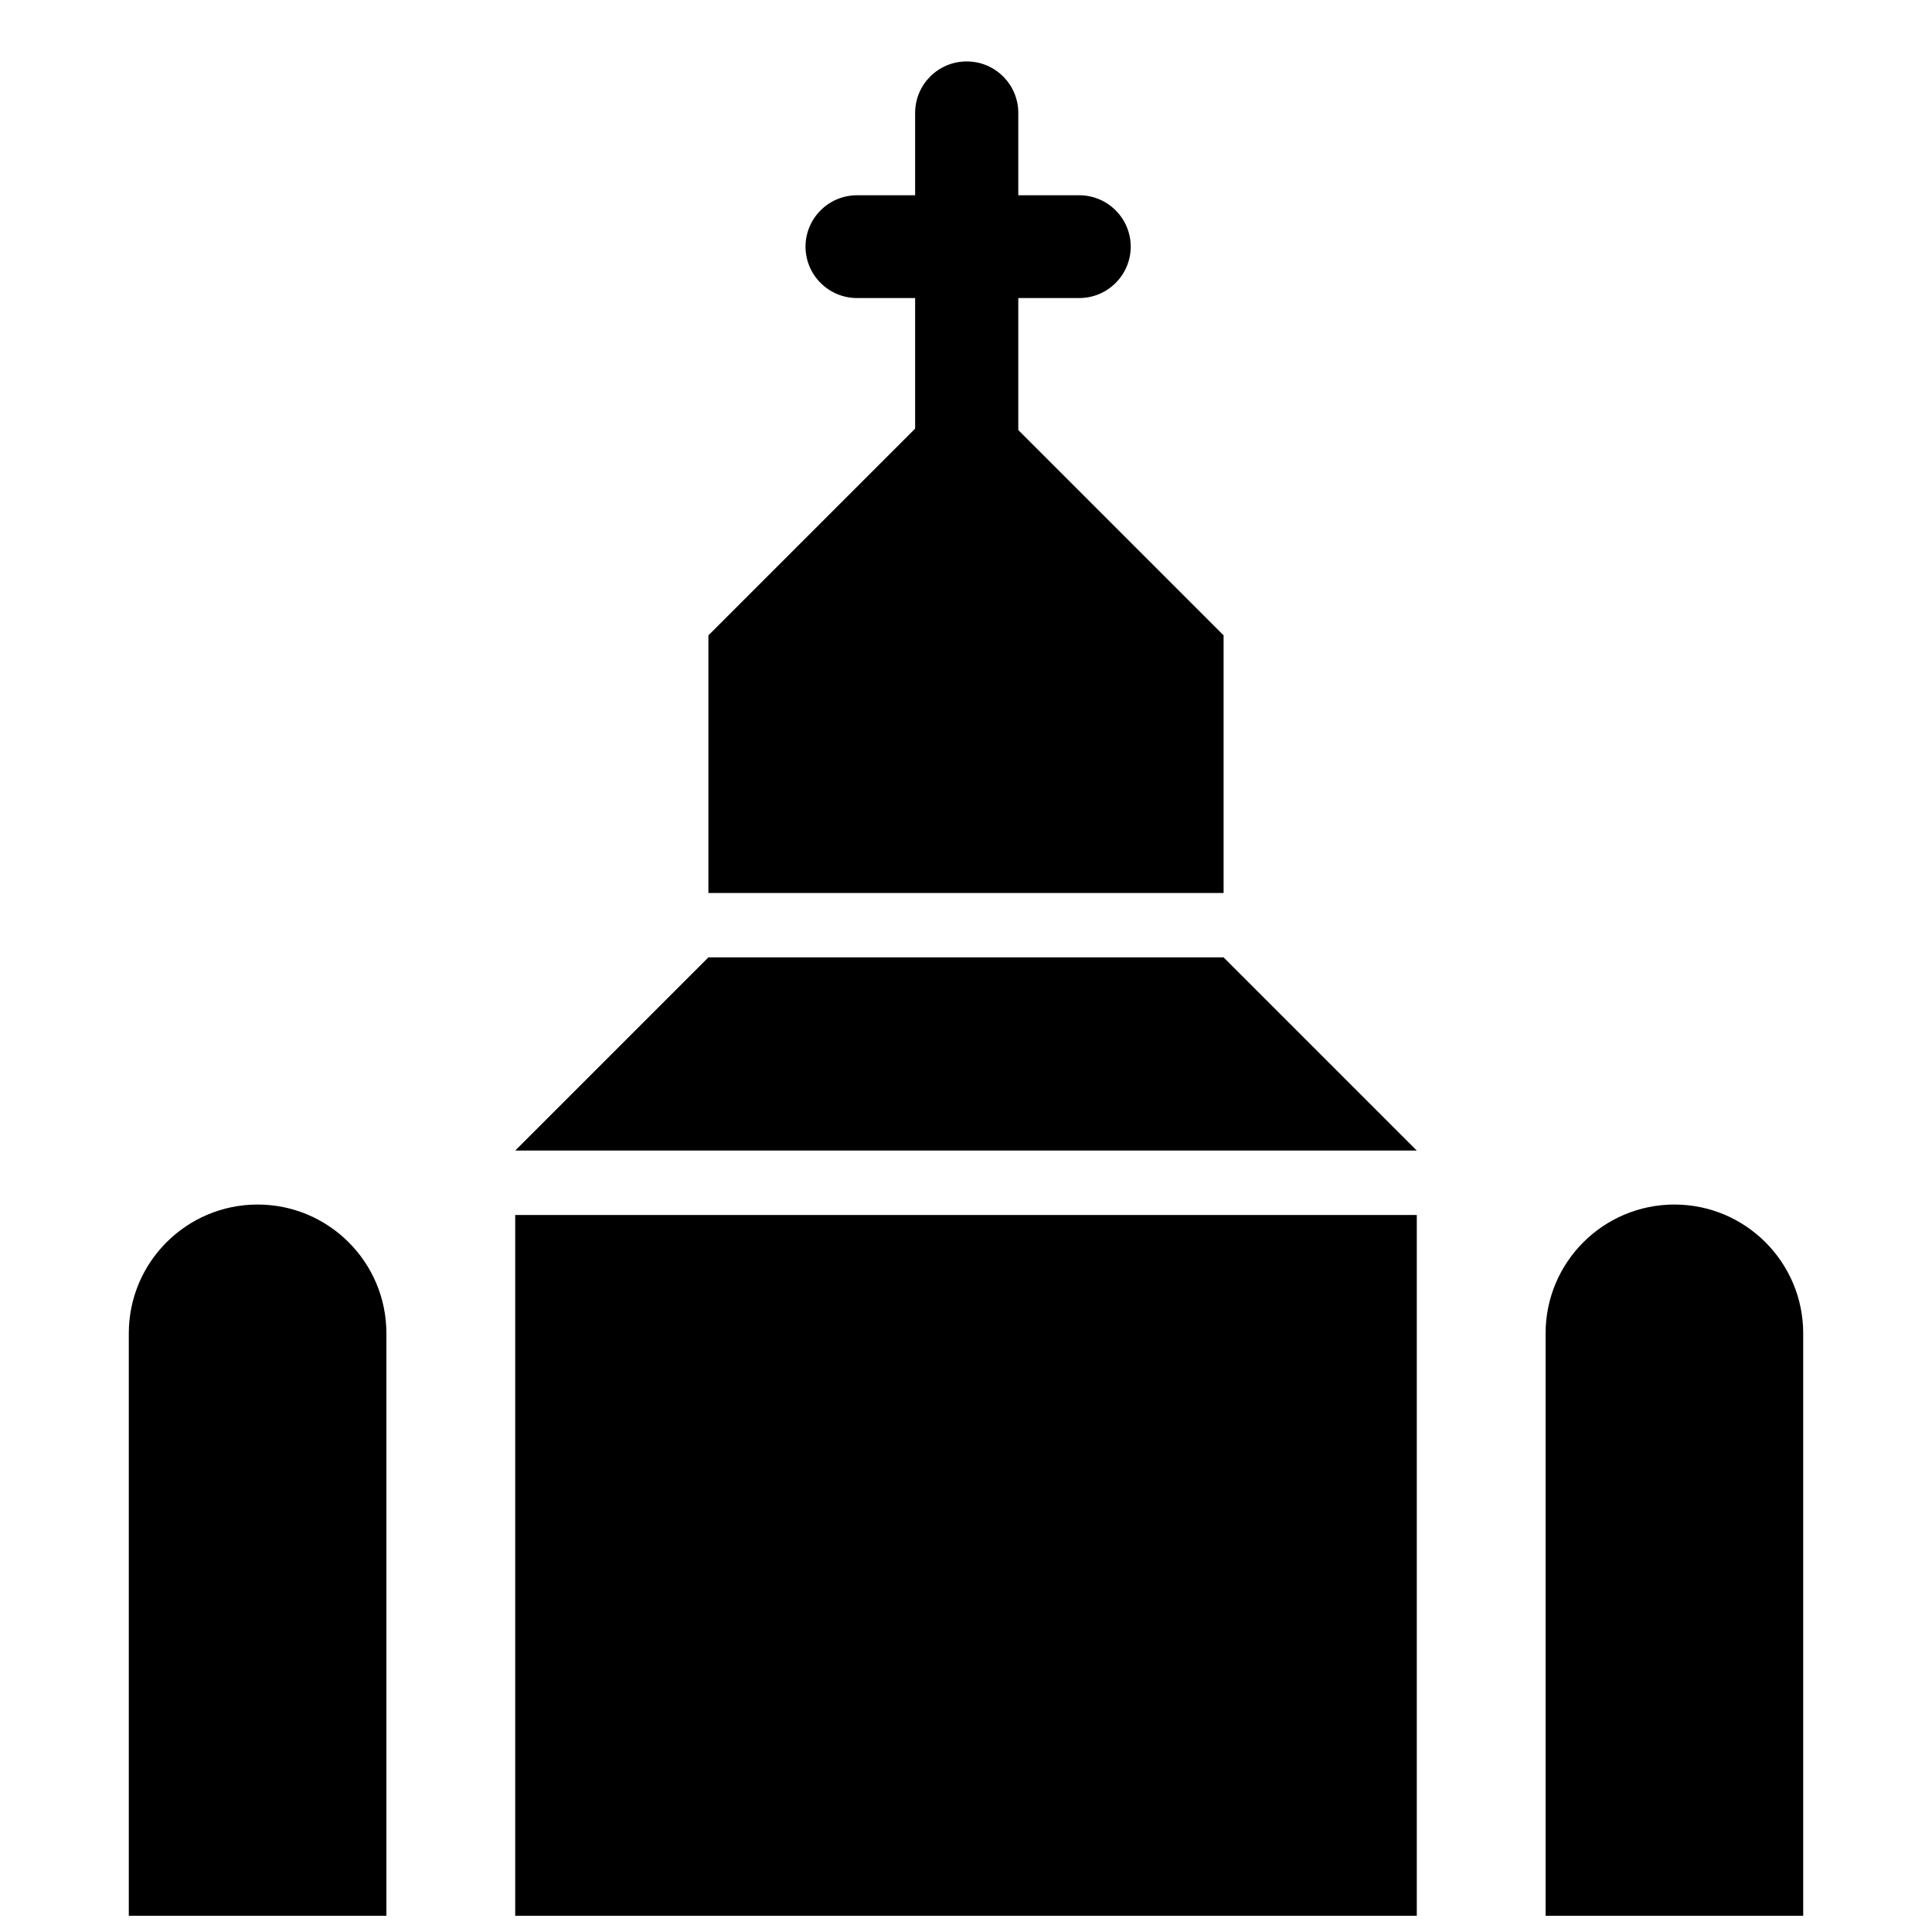
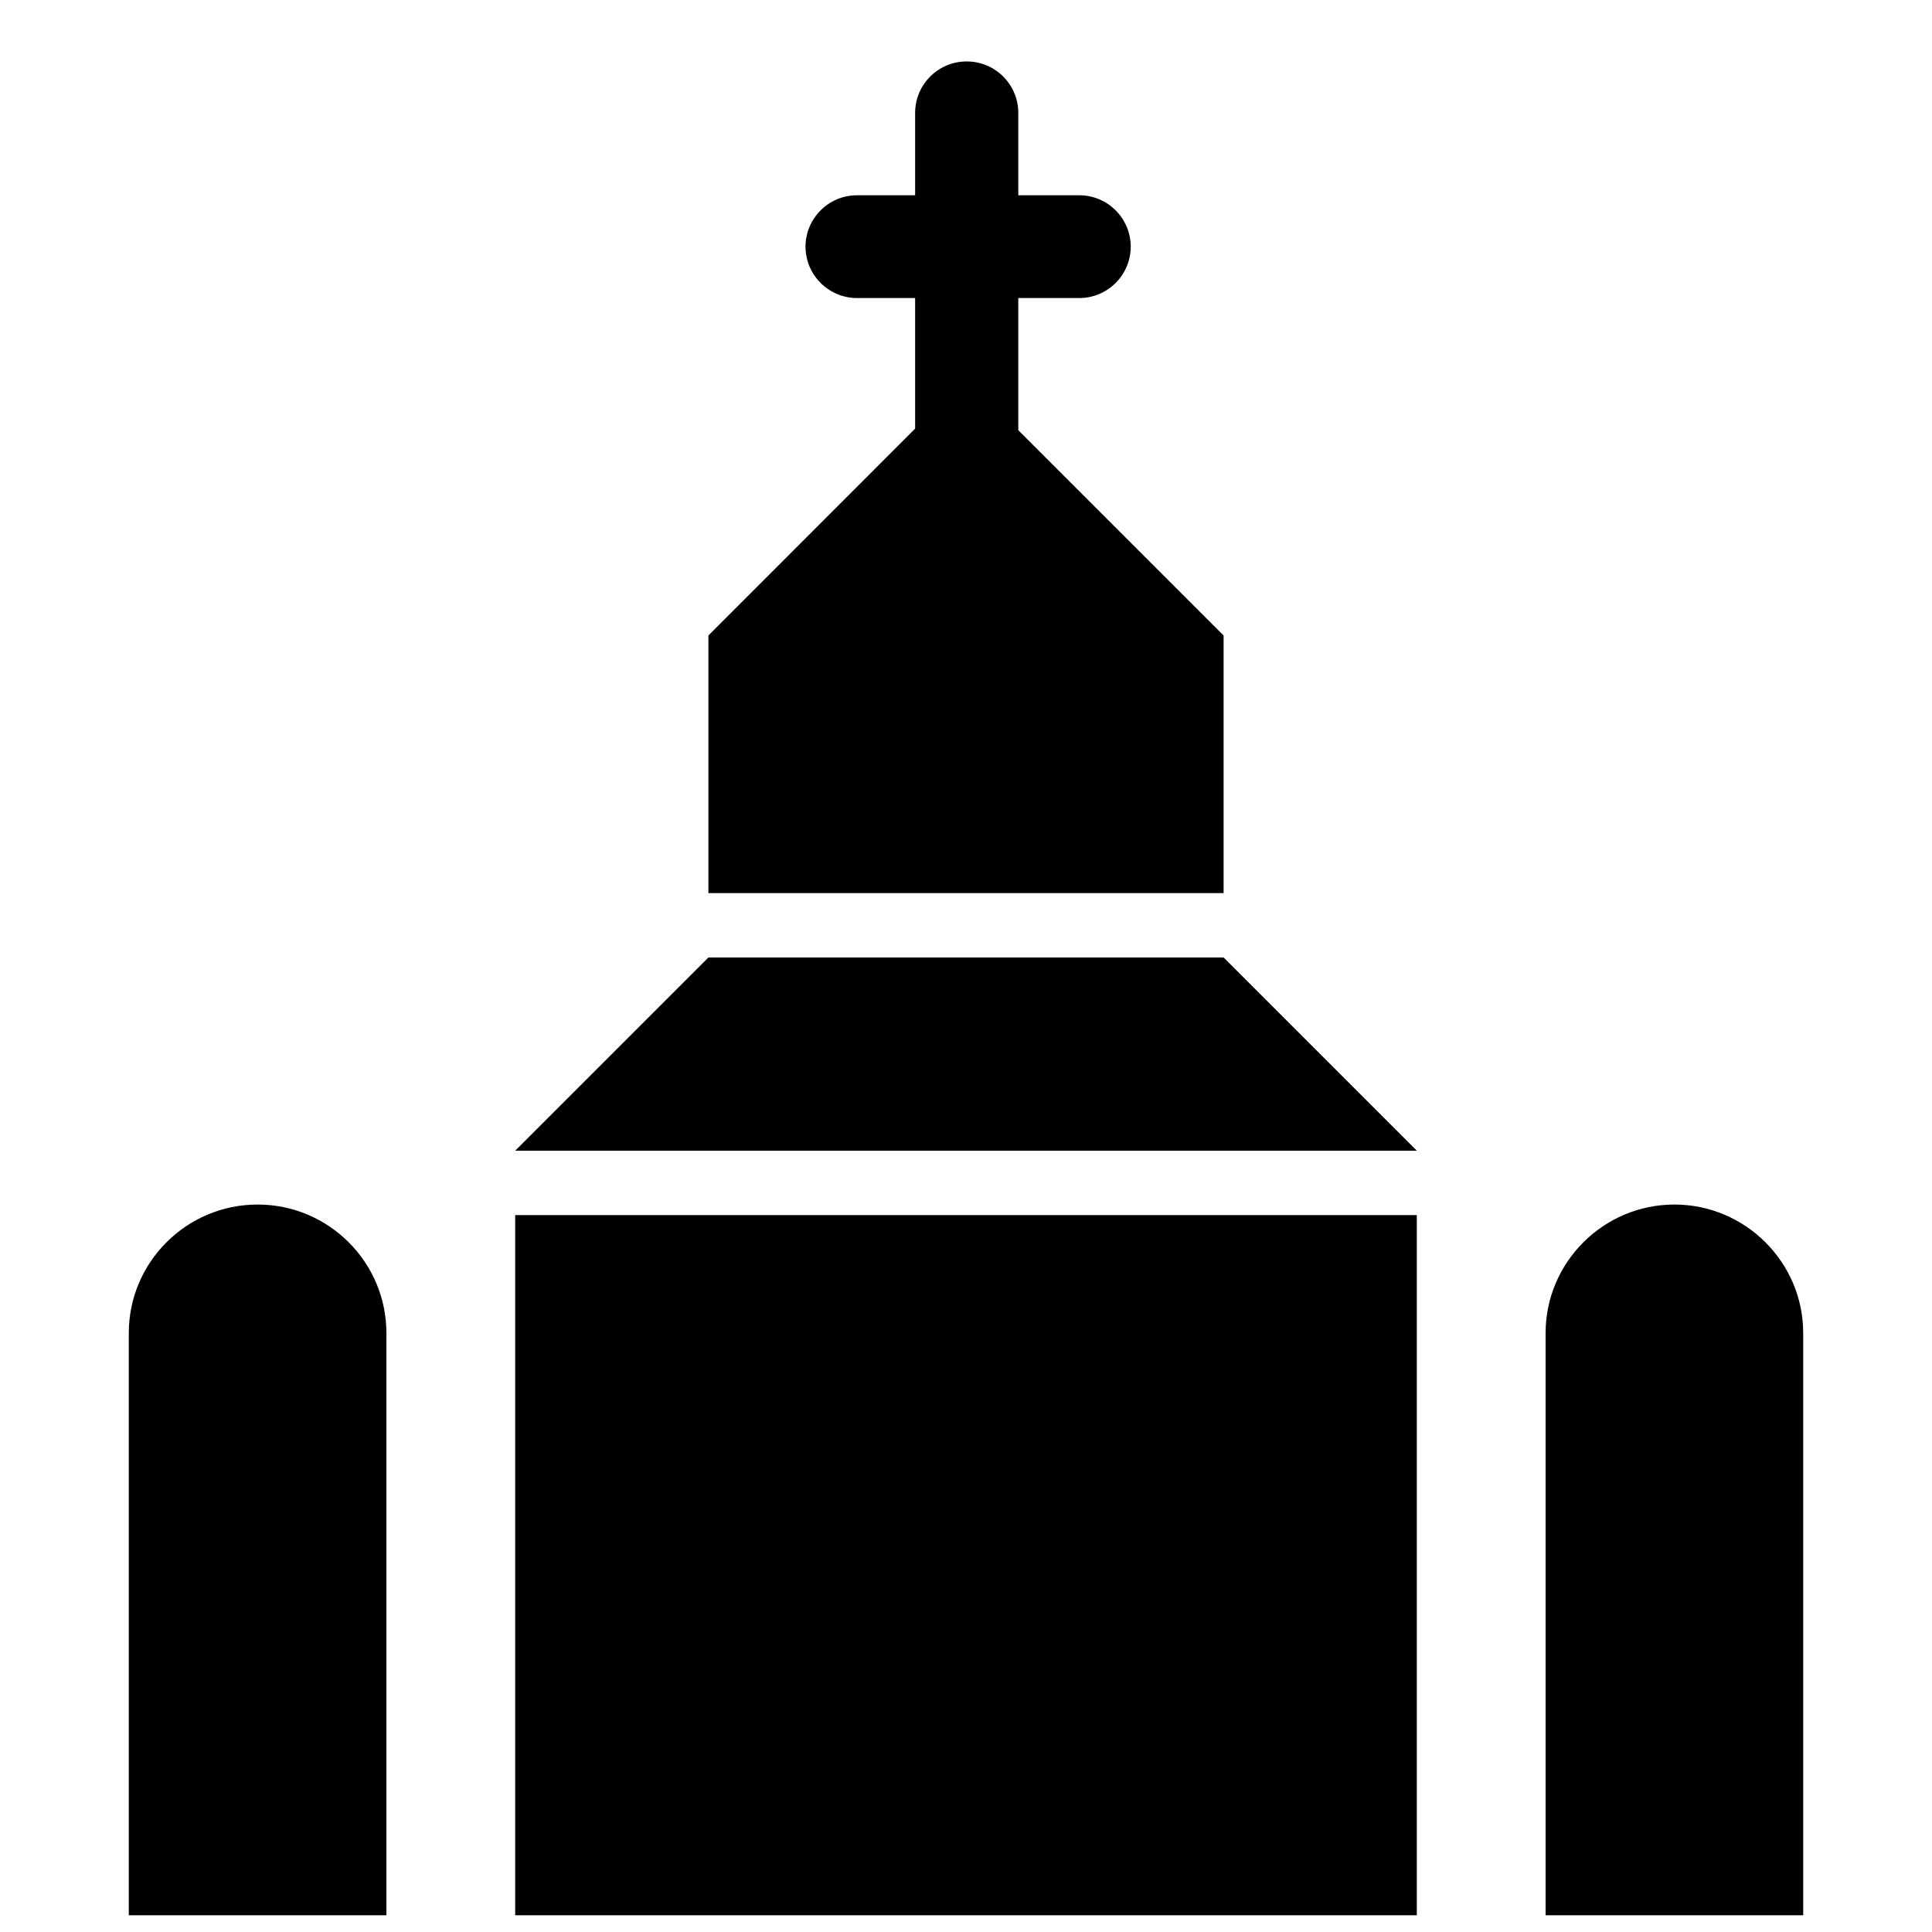
- <svg xmlns="http://www.w3.org/2000/svg" version="1.1" id="place-of-worship" width="15" height="15" viewBox="0 0 15 15">
-   <defs id="defs152" />
-   <path id="path9064" d="m 7.5,2.933 -2,2 v 2 h 4 v -2 z m -2,4.5 -1.5,1.5 h 7 l -1.5,-1.5 z M 2,9.352 c -0.552,0 -1,0.448 -1,1 V 14.874 H 3 V 10.352 C 3,9.8 2.552,9.352 2,9.352 Z m 2,0.081 V 14.874 h 7 V 9.433 Z m 9,-0.081 c -0.552,0 -1,0.448 -1,1 v 4.522 h 2 V 10.352 C 14,9.8 13.552,9.352 13,9.352 Z" style="stroke-width:0.8;stroke-dasharray:none" />
-   <g id="path422" style="stroke:none;fill-opacity:1">
-     <path style="color:#000000;stroke-width:0.8;stroke-linecap:round;stroke-linejoin:round;-inkscape-stroke:none;stroke:none;fill-opacity:1" d="M 7.506,3.458 V 0.876" id="path4800" />
-     <path style="color:#000000;stroke-linecap:round;stroke-linejoin:round;-inkscape-stroke:none;stroke:none;fill-opacity:1" d="M 7.506,0.477 A 0.4,0.4 0 0 0 7.105,0.875 V 3.457 A 0.4,0.4 0 0 0 7.506,3.857 0.4,0.4 0 0 0 7.906,3.457 V 0.875 A 0.4,0.4 0 0 0 7.506,0.477 Z" id="path4802" />
-   </g>
-   <g id="path422-3" style="stroke:none;fill-opacity:1">
-     <path style="color:#000000;stroke-width:0.8;stroke-linecap:round;stroke-linejoin:round;-inkscape-stroke:none;stroke:none;fill-opacity:1" d="M 6.653,1.915 H 8.38" id="path4794" />
-     <path style="color:#000000;stroke-linecap:round;stroke-linejoin:round;-inkscape-stroke:none;stroke:none;fill-opacity:1" d="M 6.654,1.516 A 0.4,0.4 0 0 0 6.254,1.914 0.4,0.4 0 0 0 6.654,2.314 H 8.379 A 0.4,0.4 0 0 0 8.779,1.914 0.4,0.4 0 0 0 8.379,1.516 Z" id="path4796" />
-   </g>
+ <svg xmlns="http://www.w3.org/2000/svg" id="place-of-worship" width="15" height="15" version="1.1" viewBox="0 0 15 15">
+   <path id="path9064" d="m7.506 0.477a0.4 0.4 0 0 0-0.401 0.398v0.641h-0.451a0.4 0.4 0 0 0-0.4 0.398 0.4 0.4 0 0 0 0.4 0.4h0.451v1.014l-1.605 1.606v2h4v-2l-1.594-1.594v-1.026h0.473a0.4 0.4 0 0 0 0.4-0.4 0.4 0.4 0 0 0-0.4-0.398h-0.473v-0.641a0.4 0.4 0 0 0-0.4-0.398zm-2.006 6.957-1.5 1.5h7l-1.5-1.5h-4zm-3.5 1.918c-0.552 0-1 0.448-1 0.998v4.52h2v-4.52c0-0.55-0.448-0.998-1-0.998zm11 0c-0.55 0-1 0.448-1 0.998v4.52h2v-4.52c0-0.55-0.45-0.998-1-0.998zm-9 0.082v5.436h7v-5.436h-7z" />
</svg>
